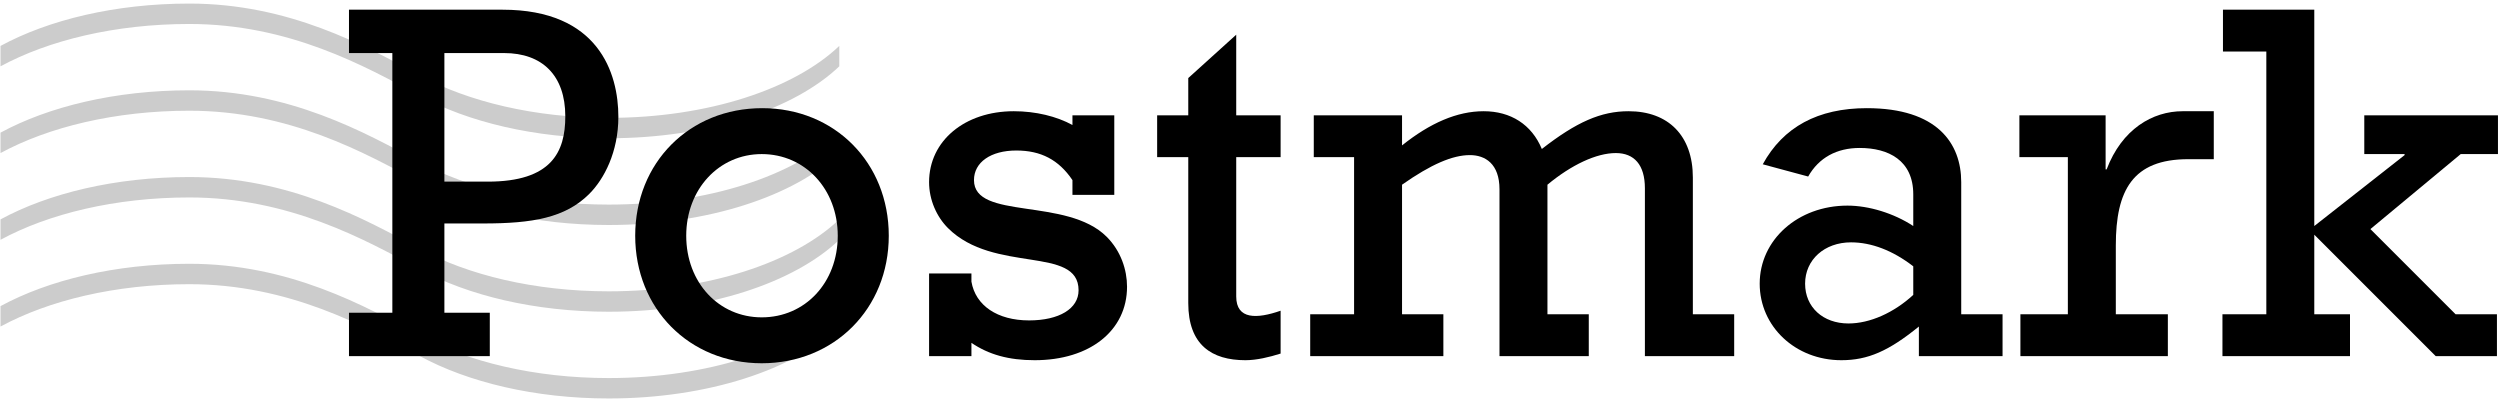
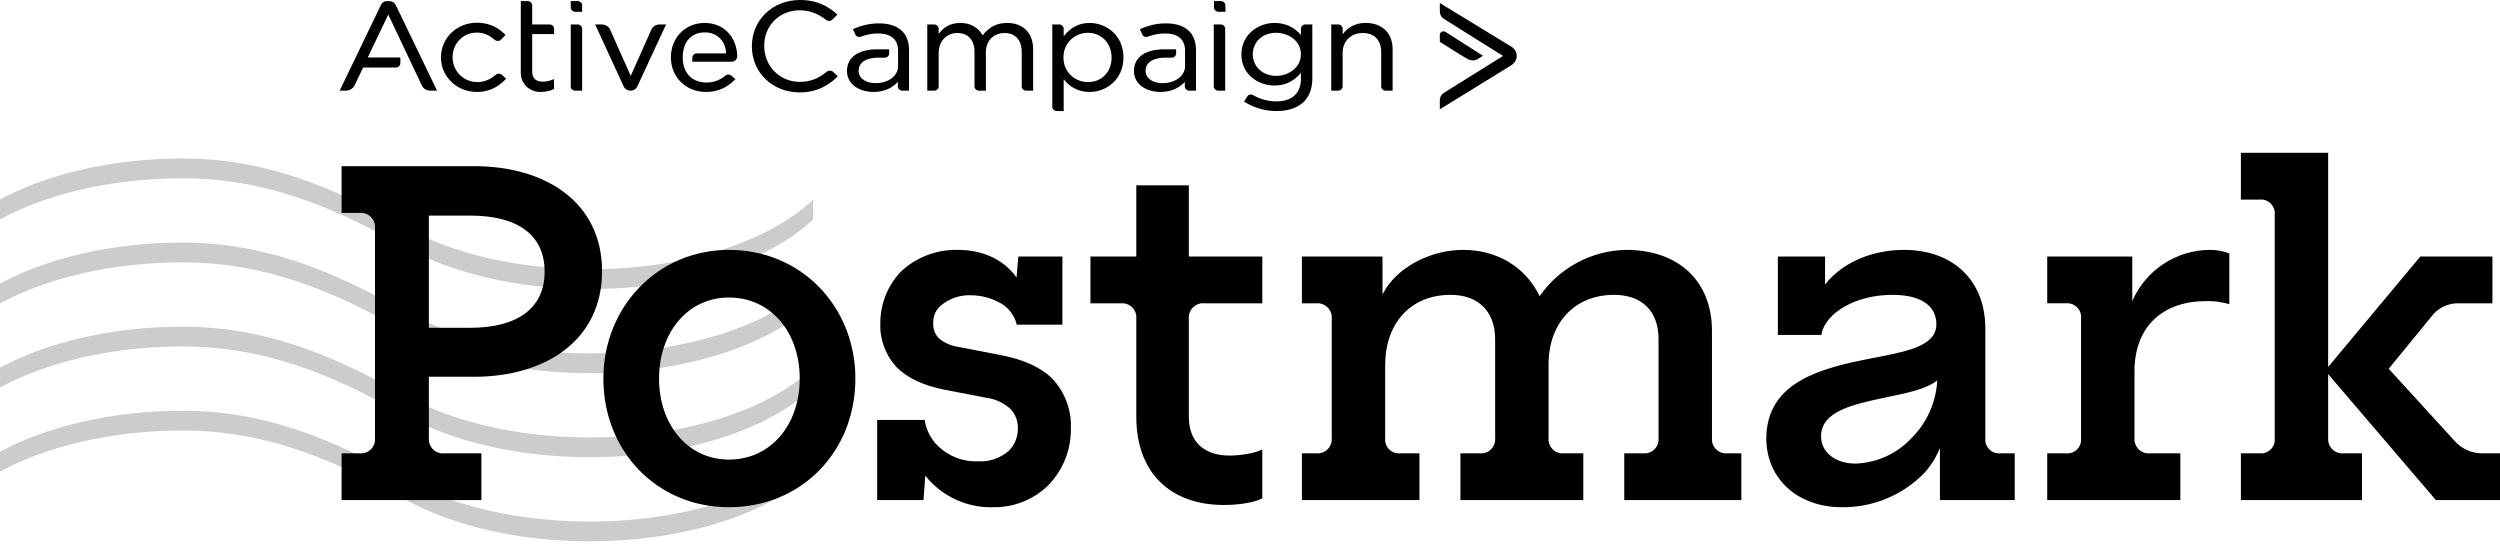
- <svg xmlns="http://www.w3.org/2000/svg" width="490px" height="79px" viewBox="0 0 490 79" version="1.1">
-   <defs />
-   <g id="Page-1" stroke="none" stroke-width="1" fill="none" fill-rule="evenodd">
-     <g id="Group" fill="#000000">
-       <g opacity="0.2" id="Shape">
-         <path d="M164.5,13 C155.7,21.4 138.8,27.1 119.3,27.1 C104.8,27.1 91.7,23.9 82.3,18.8 C71.5,12.9 56.6,4.7 37.1,4.7 C22.6,4.7 9.5,7.9 0.1,13 L0.1,9 C9.5,3.9 22.6,0.7 37.1,0.7 C56.6,0.7 71.5,8.9 82.3,14.8 C91.7,19.9 104.8,23.1 119.3,23.1 C138.8,23.1 155.7,17.4 164.5,9 L164.5,13 L164.5,13 Z" />
-         <path d="M164.5,30 C155.7,38.4 138.8,44.1 119.3,44.1 C104.8,44.1 91.7,40.9 82.3,35.8 C71.5,29.9 56.6,21.7 37.1,21.7 C22.6,21.7 9.5,24.9 0.1,30 L0.1,26 C9.5,20.9 22.6,17.7 37.1,17.7 C56.6,17.7 71.5,25.9 82.3,31.8 C91.7,36.9 104.8,40.1 119.3,40.1 C138.8,40.1 155.7,34.4 164.5,26 L164.5,30 L164.5,30 Z" />
-         <path d="M164.5,47 C155.7,55.4 138.8,61.1 119.3,61.1 C104.8,61.1 91.7,57.9 82.3,52.8 C71.5,46.9 56.6,38.7 37.1,38.7 C22.6,38.7 9.5,41.9 0.1,47 L0.1,43 C9.5,37.9 22.6,34.7 37.1,34.7 C56.6,34.7 71.5,42.9 82.3,48.8 C91.7,53.9 104.8,57.1 119.3,57.1 C138.8,57.1 155.7,51.4 164.5,43 L164.5,47 L164.5,47 Z" />
-         <path d="M164.5,64 C155.7,72.4 138.8,78.1 119.3,78.1 C104.8,78.1 91.7,74.9 82.3,69.8 C71.5,63.9 56.6,55.7 37.1,55.7 C22.6,55.7 9.5,58.9 0.1,64 L0.1,60 C9.5,54.9 22.6,51.7 37.1,51.7 C56.6,51.7 71.5,59.9 82.3,65.8 C91.7,70.9 104.8,74.1 119.3,74.1 C138.8,74.1 155.7,68.4 164.5,60 L164.5,64 L164.5,64 Z" />
-       </g>
-       <g transform="translate(68, 1)" id="Shape">
-         <path d="M8.9,9.4 L0.4,9.4 L0.4,0.9 L30.5,0.9 C49.3,0.9 53.2,13.3 53.2,21.9 C53.2,28.8 50.4,34.1 47.5,37 C42.8,41.7 36.4,42.8 26.7,42.8 L19.1,42.8 L19.1,60.3 L28,60.3 L28,68.8 L0.4,68.8 L0.4,60.3 L8.9,60.3 L8.9,9.4 L8.9,9.4 Z M27.6,34.6 C40.1,34.6 42.8,28.8 42.8,21.8 C42.8,13.8 38.3,9.4 30.8,9.4 L19.1,9.4 L19.1,34.6 L27.6,34.6 L27.6,34.6 Z" />
-         <path d="M81.4,20.2 C95.6,20.2 106.2,30.9 106.2,45.2 C106.2,59.5 95.5,70.2 81.3,70.2 C67.1,70.2 56.5,59.5 56.5,45.2 C56.5,30.9 67.1,20.2 81.4,20.2 L81.4,20.2 Z M81.3,61.2 C89.8,61.2 96.2,54.4 96.2,45.2 C96.2,36.1 89.8,29.2 81.3,29.2 C72.9,29.2 66.5,36.1 66.5,45.2 C66.5,54.4 72.9,61.2 81.3,61.2 L81.3,61.2 Z" />
-         <path d="M114.1,52.6 L122.4,52.6 L122.4,54.2 C123.2,58.9 127.5,61.8 133.7,61.8 C139.6,61.8 143.4,59.5 143.4,55.9 C143.4,47.1 126.8,52.7 117.8,43.7 C115.6,41.5 114.1,38.2 114.1,34.7 C114.1,26.6 121.1,20.8 130.7,20.8 C135,20.8 139.1,21.8 142.2,23.5 L142.2,21.6 L150.4,21.6 L150.4,37.2 L142.2,37.2 L142.2,34.3 C139.5,30.3 136,28.5 131.2,28.5 C126.2,28.5 122.9,30.8 122.9,34.3 C122.9,42.2 141.1,37.6 148.9,45.4 C151.7,48.2 152.9,51.9 152.9,55.2 C152.9,63.8 145.6,69.6 134.8,69.6 C129.7,69.6 125.8,68.5 122.4,66.2 L122.4,68.8 L114.1,68.8 L114.1,52.6 L114.1,52.6 Z" />
-         <path d="M158.8,21.6 L164.9,21.6 L164.9,14.3 L174.3,5.8 L174.3,21.6 L183,21.6 L183,29.8 L174.3,29.8 L174.3,57.1 C174.3,61.7 178.4,61.5 183,59.9 L183,68.3 C180.8,69 178.3,69.6 176.1,69.6 C169.5,69.6 164.9,66.6 164.9,58.4 L164.9,29.8 L158.8,29.8 L158.8,21.6 L158.8,21.6 Z" />
-         <path d="M197.4,29.8 L189.5,29.8 L189.5,21.6 L206.8,21.6 L206.8,27.5 C212.3,23.1 217.6,20.8 222.8,20.8 C228.1,20.8 232.2,23.4 234.2,28.2 C241,22.9 245.8,20.8 251.2,20.8 C259,20.8 263.8,25.6 263.8,33.8 L263.8,60.6 L271.9,60.6 L271.9,68.8 L254.4,68.8 L254.4,35.9 C254.4,31.3 252.3,29 248.7,29 C244.9,29 240,31.3 235.3,35.2 L235.3,60.6 L243.4,60.6 L243.4,68.8 L225.9,68.8 L225.9,36.1 C225.9,31.1 223.1,29.4 220.1,29.4 C216.7,29.4 212.5,31.2 206.8,35.2 L206.8,60.6 L214.9,60.6 L214.9,68.8 L188.8,68.8 L188.8,60.6 L197.4,60.6 L197.4,29.8 L197.4,29.8 Z" />
-         <path d="M324.5,68.8 L308.1,68.8 L308.1,63 C302.2,67.8 298.1,69.6 292.9,69.6 C283.9,69.6 276.9,63 276.9,54.6 C276.9,46 284.4,39.3 294.1,39.3 C298.3,39.3 303.2,40.8 307,43.3 L307,37.1 C307,30.4 302.1,28 296.5,28 C292,28 288.5,29.9 286.4,33.6 L277.5,31.2 C281.5,23.9 288.3,20.2 297.9,20.2 C311.7,20.2 316.4,27.1 316.4,34.7 L316.4,60.6 L324.5,60.6 L324.5,68.8 L324.5,68.8 Z M307,51.2 C303,48.1 298.8,46.5 294.8,46.5 C289.6,46.5 285.8,49.9 285.8,54.6 C285.8,59.2 289.3,62.4 294.3,62.4 C298.5,62.4 303.2,60.3 307,56.8 L307,51.2 L307,51.2 Z" />
-         <path d="M337.3,29.8 L327.8,29.8 L327.8,21.6 L344.7,21.6 L344.7,32.2 L344.9,32.2 C347.9,24.3 353.9,20.8 359.8,20.8 L365.9,20.8 L365.9,30.2 L360.9,30.2 C350,30.2 346.7,36.3 346.7,47.1 L346.7,60.6 L356.9,60.6 L356.9,68.8 L328,68.8 L328,60.6 L337.3,60.6 L337.3,29.8 L337.3,29.8 Z" />
-         <path d="M376.2,9.1 L367.7,9.1 L367.7,0.9 L385.6,0.9 L385.6,43.3 L403.3,29.4 L403.3,29.2 L395.4,29.2 L395.4,21.6 L421.6,21.6 L421.6,29.2 L414.3,29.2 L396.6,43.9 L413.3,60.6 L421.4,60.6 L421.4,68.8 L409.4,68.8 L385.6,45 L385.6,60.6 L392.6,60.6 L392.6,68.8 L367.6,68.8 L367.6,60.6 L376.2,60.6 L376.2,9.1 L376.2,9.1 Z" />
-       </g>
-     </g>
+ <svg xmlns="http://www.w3.org/2000/svg" width="490" height="107" fill="none">
+   <g opacity=".2" fill-rule="evenodd" clip-rule="evenodd" fill="#000">
+     <path d="M159.378 42.988c-8.531 8.143-24.915 13.67-43.819 13.67-14.057 0-26.757-3.103-35.87-8.047-10.47-5.72-24.915-13.67-43.82-13.67-14.056 0-26.756 3.103-35.869 8.047V39.11c9.113-4.944 21.813-8.046 35.87-8.046 18.904 0 33.35 7.95 43.82 13.669 9.112 4.944 21.812 8.046 35.869 8.046 18.904 0 35.288-5.526 43.819-13.669v3.878Z" />
+     <path d="M159.378 59.469c-8.531 8.143-24.915 13.669-43.819 13.669-14.057 0-26.757-3.102-35.87-8.047-10.47-5.72-24.915-13.669-43.82-13.669-14.056 0-26.756 3.102-35.869 8.047V55.59c9.113-4.944 21.813-8.047 35.87-8.047 18.904 0 33.35 7.95 43.82 13.67 9.112 4.944 21.812 8.046 35.869 8.046 18.904 0 35.288-5.526 43.819-13.67v3.879Z" />
+     <path d="M159.378 75.95c-8.531 8.143-24.915 13.669-43.819 13.669-14.057 0-26.757-3.103-35.87-8.047-10.47-5.72-24.915-13.669-43.82-13.669-14.056 0-26.756 3.102-35.869 8.046v-3.877c9.113-4.945 21.813-8.047 35.87-8.047 18.904 0 33.35 7.95 43.82 13.67 9.112 4.944 21.812 8.046 35.869 8.046 18.904 0 35.288-5.526 43.819-13.67v3.878Z" />
+     <path d="M159.378 92.43c-8.531 8.144-24.915 13.669-43.819 13.669-14.057 0-26.757-3.102-35.87-8.046-10.47-5.72-24.915-13.67-43.82-13.67-14.056 0-26.756 3.103-35.869 8.047v-3.878c9.113-4.944 21.813-8.046 35.87-8.046 18.904 0 33.35 7.95 43.82 13.67 9.112 4.943 21.812 8.046 35.869 8.046 18.904 0 35.288-5.526 43.819-13.67v3.878Z" />
  </g>
+   <path d="M66.953 88.855h3.578a2.75 2.75 0 0 0 2.967-2.967V44.7a2.75 2.75 0 0 0-2.967-2.967h-3.578V32.57h26.004c13.963 0 25.045 7.069 25.045 20.594 0 13.526-11.082 20.681-25.045 20.681h-8.9v12.043a2.774 2.774 0 0 0 3.054 2.967h7.242v9.162h-27.4v-9.162Zm25.22-24.608c9.249 0 14.573-3.84 14.573-10.995 0-7.243-5.324-10.996-14.573-10.996h-8.116v21.99h8.115ZM118.263 74.195c0-14.05 10.646-25.219 24.609-25.219 14.224 0 24.782 11.17 24.782 25.219 0 14.31-10.558 25.219-24.782 25.219-14.05 0-24.609-10.908-24.609-25.22Zm38.483 0c0-9.076-5.672-15.882-13.874-15.882-8.028 0-13.7 6.806-13.7 15.882 0 9.075 5.672 15.882 13.7 15.882 8.202 0 13.874-6.807 13.874-15.882ZM181.354 93.218l-.349 4.8h-9.076V82.31h9.337v.174a8.853 8.853 0 0 0 2.53 4.887 10.703 10.703 0 0 0 7.942 3.054 8.456 8.456 0 0 0 6.021-2.094 6.084 6.084 0 0 0 1.745-4.276 5.25 5.25 0 0 0-1.484-3.926 8.797 8.797 0 0 0-4.798-2.182l-8.116-1.57c-4.101-.786-7.155-2.269-9.249-4.276a12.05 12.05 0 0 1-3.317-8.726 14.625 14.625 0 0 1 4.014-10.123 15.776 15.776 0 0 1 11.17-4.276c4.712 0 8.901 1.745 11.519 5.41l.349-4.1h8.639v13.35h-8.988v-.175a6.57 6.57 0 0 0-3.578-4.276 11.707 11.707 0 0 0-5.323-1.308 8.522 8.522 0 0 0-6.021 2.094 4.158 4.158 0 0 0-1.396 3.315 3.832 3.832 0 0 0 1.134 3.054 7.524 7.524 0 0 0 3.84 1.658l8.116 1.57c4.624.873 8.027 2.443 10.209 4.625a13.36 13.36 0 0 1 3.665 9.774 15.62 15.62 0 0 1-4.452 11.17 15.04 15.04 0 0 1-10.646 4.277 16.386 16.386 0 0 1-13.437-6.196ZM222.715 81.7V62.5a2.789 2.789 0 0 0-.77-2.22 2.782 2.782 0 0 0-2.197-.833h-6.02v-9.163h8.987V36.323h10.297v13.962h14.398v9.162h-11.344a2.798 2.798 0 0 0-3.053 3.054V81.7c0 4.8 2.879 7.592 8.027 7.592 1.919 0 5.061-.436 6.37-1.221v9.599c-1.57.872-4.798 1.308-7.505 1.308-10.646 0-17.19-6.457-17.19-17.278ZM255.176 88.855h2.793a2.78 2.78 0 0 0 2.881-1.776c.144-.38.203-.786.173-1.191V62.5a2.813 2.813 0 0 0-.152-1.213 2.805 2.805 0 0 0-2.902-1.84h-2.793v-9.163h15.795v7.417c2.704-5.323 9.424-8.726 15.794-8.726 6.632 0 12.217 3.316 15.009 9.075a21.092 21.092 0 0 1 16.929-9.075c10.297 0 16.841 6.108 16.841 15.881v21.03a2.775 2.775 0 0 0 3.054 2.967h2.706v9.163h-22.95v-9.162h3.753a2.747 2.747 0 0 0 2.807-1.794c.138-.375.192-.776.159-1.173v-19.46c0-5.497-3.316-8.638-8.726-8.638-7.767 0-12.828 5.584-12.828 13.612v14.486a2.74 2.74 0 0 0 .796 2.17 2.757 2.757 0 0 0 2.171.797h3.84v9.162h-24.085v-9.162h3.84a2.75 2.75 0 0 0 2.968-2.967V66.515c0-5.497-3.317-8.725-8.727-8.725-7.854 0-12.828 5.584-12.828 13.787v14.31a2.71 2.71 0 0 0 2.967 2.968h3.752v9.162h-23.037v-9.162ZM394.885 88.855v9.162h-14.66v-10.21a16.283 16.283 0 0 1-3.054 4.887 22.144 22.144 0 0 1-16.144 6.72c-8.726 0-14.747-5.585-14.834-13.352 0-10.122 8.552-13.438 19.111-15.532 5.584-1.135 10.733-1.833 13.001-4.101a3.772 3.772 0 0 0 1.222-2.88c0-3.228-2.443-5.759-8.639-5.759-7.242 0-13.089 3.578-13.874 7.68v.174h-8.552v-15.36h9.25v5.498c3.577-4.625 9.686-6.806 15.445-6.806 9.512 0 15.969 5.846 15.969 15.445v21.467a2.71 2.71 0 0 0 2.967 2.967h2.792Zm-15.184-14.311c-2.094 1.745-6.108 2.53-9.947 3.315-6.545 1.396-12.828 2.705-12.828 7.68 0 3.14 2.88 5.322 6.719 5.322a15.699 15.699 0 0 0 10.995-4.974 17.273 17.273 0 0 0 5.061-11.343ZM401.255 88.855h3.665a2.707 2.707 0 0 0 2.967-2.967V62.5a2.739 2.739 0 0 0-2.967-3.054h-3.665v-9.162h16.668v8.726a16.699 16.699 0 0 1 15.183-10.035 10.385 10.385 0 0 1 3.839.698v9.948a14.92 14.92 0 0 0-4.537-.61c-8.116 0-14.049 4.624-14.049 13.787v13.089a2.779 2.779 0 0 0 1.858 2.828c.384.133.792.18 1.196.139h5.933v9.162h-26.091v-9.162ZM439.213 88.855h3.665a2.707 2.707 0 0 0 2.967-2.967V42.082a2.71 2.71 0 0 0-2.967-2.966h-3.665v-9.163h17.104v41.973l18.063-21.641h14.136v9.162h-6.457a6.482 6.482 0 0 0-5.585 2.706l-8.29 10.122 12.828 14.05a7.249 7.249 0 0 0 5.76 2.53H490v9.162h-12.566l-21.117-24.695v12.566a2.779 2.779 0 0 0 1.858 2.828c.384.133.792.18 1.196.139h3.577v9.162h-23.735v-9.162ZM143.341 14.831a.875.875 0 0 0-1.162 0c-1.073.883-2.325 1.345-3.711 1.345-2.459 0-4.65-1.513-4.65-4.916 0-3.445 2.057-4.916 4.292-4.916 2.772 0 4.158 2.101 4.203 4.118h-5.723c-.492 0-.894.378-.894.84v.798h7.69a1.11 1.11 0 0 0 1.118-1.092c-.135-3.991-2.817-6.512-6.394-6.512-3.8 0-6.617 2.899-6.617 6.764s2.951 6.764 6.886 6.764c2.324 0 4.157-.84 5.767-2.52l-.805-.673ZM167.171 5.714c1.252-.546 2.906-1.134 5.097-1.134 3.8 0 5.901 1.848 5.901 5.252v7.94h-1.296c-.492 0-.895-.378-.895-.84v-.882c-.894.966-2.369 1.974-4.783 1.974-2.504 0-5.187-1.302-5.187-4.117 0-2.689 2.236-4.244 5.947-4.244h2.325v.799a.859.859 0 0 1-.939.84h-1.207c-2.415 0-3.845.966-3.845 2.563 0 1.68 1.699 2.437 3.308 2.437 2.504 0 4.426-1.429 4.426-3.32V9.917c0-2.185-1.386-3.362-3.934-3.362-1.297 0-2.414.294-3.353.63-.447.169-.984-.041-1.118-.504l-.447-.966ZM114.102 2.312h-1.342c-.491 0-.894-.379-.894-.84V.21h1.342c.491 0 .894.378.894.84v1.26ZM240.18 2.312h-1.341c-.492 0-.894-.379-.894-.84V.21h1.341c.492 0 .894.378.894.84v1.26ZM99.08 6.848c-1.073-1.092-2.772-2.394-5.589-2.394-3.979 0-7.064 2.983-7.064 6.806 0 3.781 3.13 6.764 7.064 6.764 2.861 0 4.605-1.428 5.723-2.605l-.85-.756a.936.936 0 0 0-1.207 0c-1.073.925-2.28 1.429-3.577 1.429-2.727 0-4.873-2.143-4.873-4.874s2.102-4.832 4.74-4.832c1.52 0 2.592.63 3.531 1.429.358.294.895.294 1.207-.042l.895-.925ZM123.58 17.772c.581 0 1.118-.336 1.341-.84l5.633-12.142h-1.207c-.76 0-1.43.42-1.699 1.05l-4.023 9.033-4.024-9.033c-.268-.63-.939-1.05-1.699-1.05h-1.252l5.589 12.142c.223.504.76.84 1.341.84ZM108.558 15.504c-.671.294-1.431.504-2.101.504-1.476 0-2.146-.672-2.146-2.017v-7.31h4.292V5.63c0-.462-.403-.84-.895-.84h-3.397V1.05c0-.462-.403-.84-.895-.84h-1.341v14.116c0 1.975 1.61 3.697 3.8 3.697.984 0 1.923-.168 2.728-.588l-.045-1.932ZM112.76 17.772h1.342V5.63c0-.462-.403-.84-.894-.84h-1.342v12.142c-.044.462.358.84.894.84ZM164.131 2.857C162.521 1.429 160.42 0 156.798 0c-5.365 0-9.433 3.907-9.433 9.075 0 5.126 4.024 9.034 9.344 9.034 3.711 0 5.946-1.64 7.511-3.152l-.939-.882c-.313-.294-.849-.294-1.207-.042-1.475 1.219-3.085 2.017-5.32 2.017-3.935 0-6.975-3.11-6.975-7.059 0-3.991 2.996-6.974 6.975-6.974 2.28 0 3.979.966 5.186 1.89a.89.89 0 0 0 1.207-.084l.984-.966ZM197.394 4.496c-2.012 0-3.577.798-4.784 2.436-.894-1.554-2.414-2.436-4.381-2.436-2.191 0-3.398 1.05-4.248 2.142V5.63c0-.462-.402-.84-.894-.84h-1.341v12.982h1.341c.492 0 .894-.378.894-.84v-6.554c0-2.27 1.52-3.908 3.666-3.908 2.102 0 3.354 1.387 3.354 3.698v6.764c0 .462.402.84.894.84h1.341v-7.478c0-2.647 1.833-3.824 3.621-3.824 2.146 0 3.398 1.345 3.398 3.74v6.722c0 .462.403.84.894.84h1.342V9.748c.044-3.236-1.923-5.252-5.097-5.252ZM213.578 4.496c-2.056 0-3.71.84-5.096 2.605V5.63c0-.462-.403-.84-.895-.84h-1.341v16.134c0 .462.403.84.894.84h1.342v-6.218c1.296 1.638 3.04 2.479 5.096 2.479 3.219 0 6.617-2.395 6.617-6.765 0-4.412-3.442-6.764-6.617-6.764Zm4.292 6.764c0 2.857-1.922 4.832-4.649 4.832-2.37 0-4.784-1.807-4.784-4.832s2.414-4.832 4.784-4.832c2.682 0 4.649 2.06 4.649 4.832ZM238.794 17.772h1.341V5.63c0-.462-.402-.84-.894-.84H237.9v12.142c0 .462.402.84.894.84ZM243.846 19.915a11.738 11.738 0 0 0 6.349 1.849c4.471 0 7.019-2.311 7.019-6.344V4.79h-1.341c-.492 0-.894.378-.894.84v1.218c-1.342-1.554-3.085-2.352-5.187-2.352-3.219 0-6.482 2.31-6.482 6.176 0 3.95 3.353 6.092 6.482 6.092 2.057 0 3.801-.798 5.187-2.479v1.177c0 2.815-1.744 4.411-4.829 4.411a9.072 9.072 0 0 1-4.515-1.218c-.448-.252-.984-.126-1.208.294l-.581.966Zm11.133-9.285c0 2.647-2.459 4.243-4.874 4.243-2.593 0-4.56-1.806-4.56-4.243 0-2.437 1.923-4.202 4.56-4.202 2.415 0 4.874 1.555 4.874 4.202ZM267.676 4.496c-1.923 0-3.443.756-4.516 2.226V5.63c0-.462-.402-.84-.894-.84h-1.341v12.982h1.341c.492 0 .894-.378.894-.84v-6.596c0-2.27 1.61-3.866 3.935-3.866 2.28 0 3.621 1.387 3.621 3.74v6.722c0 .462.402.84.894.84h1.342V9.705c.044-3.15-2.012-5.21-5.276-5.21ZM294.591 10.966l-11.58 7.227a1.675 1.675 0 0 0-.805 1.428v1.807l14.039-8.655c.626-.42 1.028-1.093 1.028-1.807s-.358-1.387-1.028-1.807L282.206.59v1.68c0 .588.313 1.134.805 1.428l11.58 7.269Z" fill="#000" />
+   <path d="M287.616 11.554a2.007 2.007 0 0 0 2.057 0l.983-.63-7.332-4.664c-.447-.294-1.118 0-1.118.546v1.387l3.8 2.395 1.61.966ZM223.414 5.714c1.252-.546 2.906-1.134 5.097-1.134 3.8 0 5.902 1.848 5.902 5.252v7.94h-1.297c-.492 0-.894-.378-.894-.84v-.882c-.894.966-2.37 1.974-4.784 1.974-2.504 0-5.186-1.302-5.186-4.117 0-2.689 2.235-4.244 5.946-4.244h2.325v.799a.858.858 0 0 1-.939.84h-1.207c-2.414 0-3.845.966-3.845 2.563 0 1.68 1.699 2.437 3.309 2.437 2.503 0 4.426-1.429 4.426-3.32V9.917c0-2.185-1.386-3.362-3.935-3.362-1.296 0-2.414.294-3.353.63-.447.169-.983-.041-1.118-.504l-.447-.966ZM84.37 17.772h1.297L77.62 1.092C77.216.336 76.77.21 76.1.21c-.671 0-1.163.126-1.476.84l-8.048 16.722h1.208c.715 0 1.385-.42 1.698-1.008l1.7-3.53h6.393c.492 0 .894-.377.894-.84V11.26h-6.393l4.023-8.403 6.572 13.865c.269.63.94 1.05 1.7 1.05Z" fill="#000" />
</svg>
